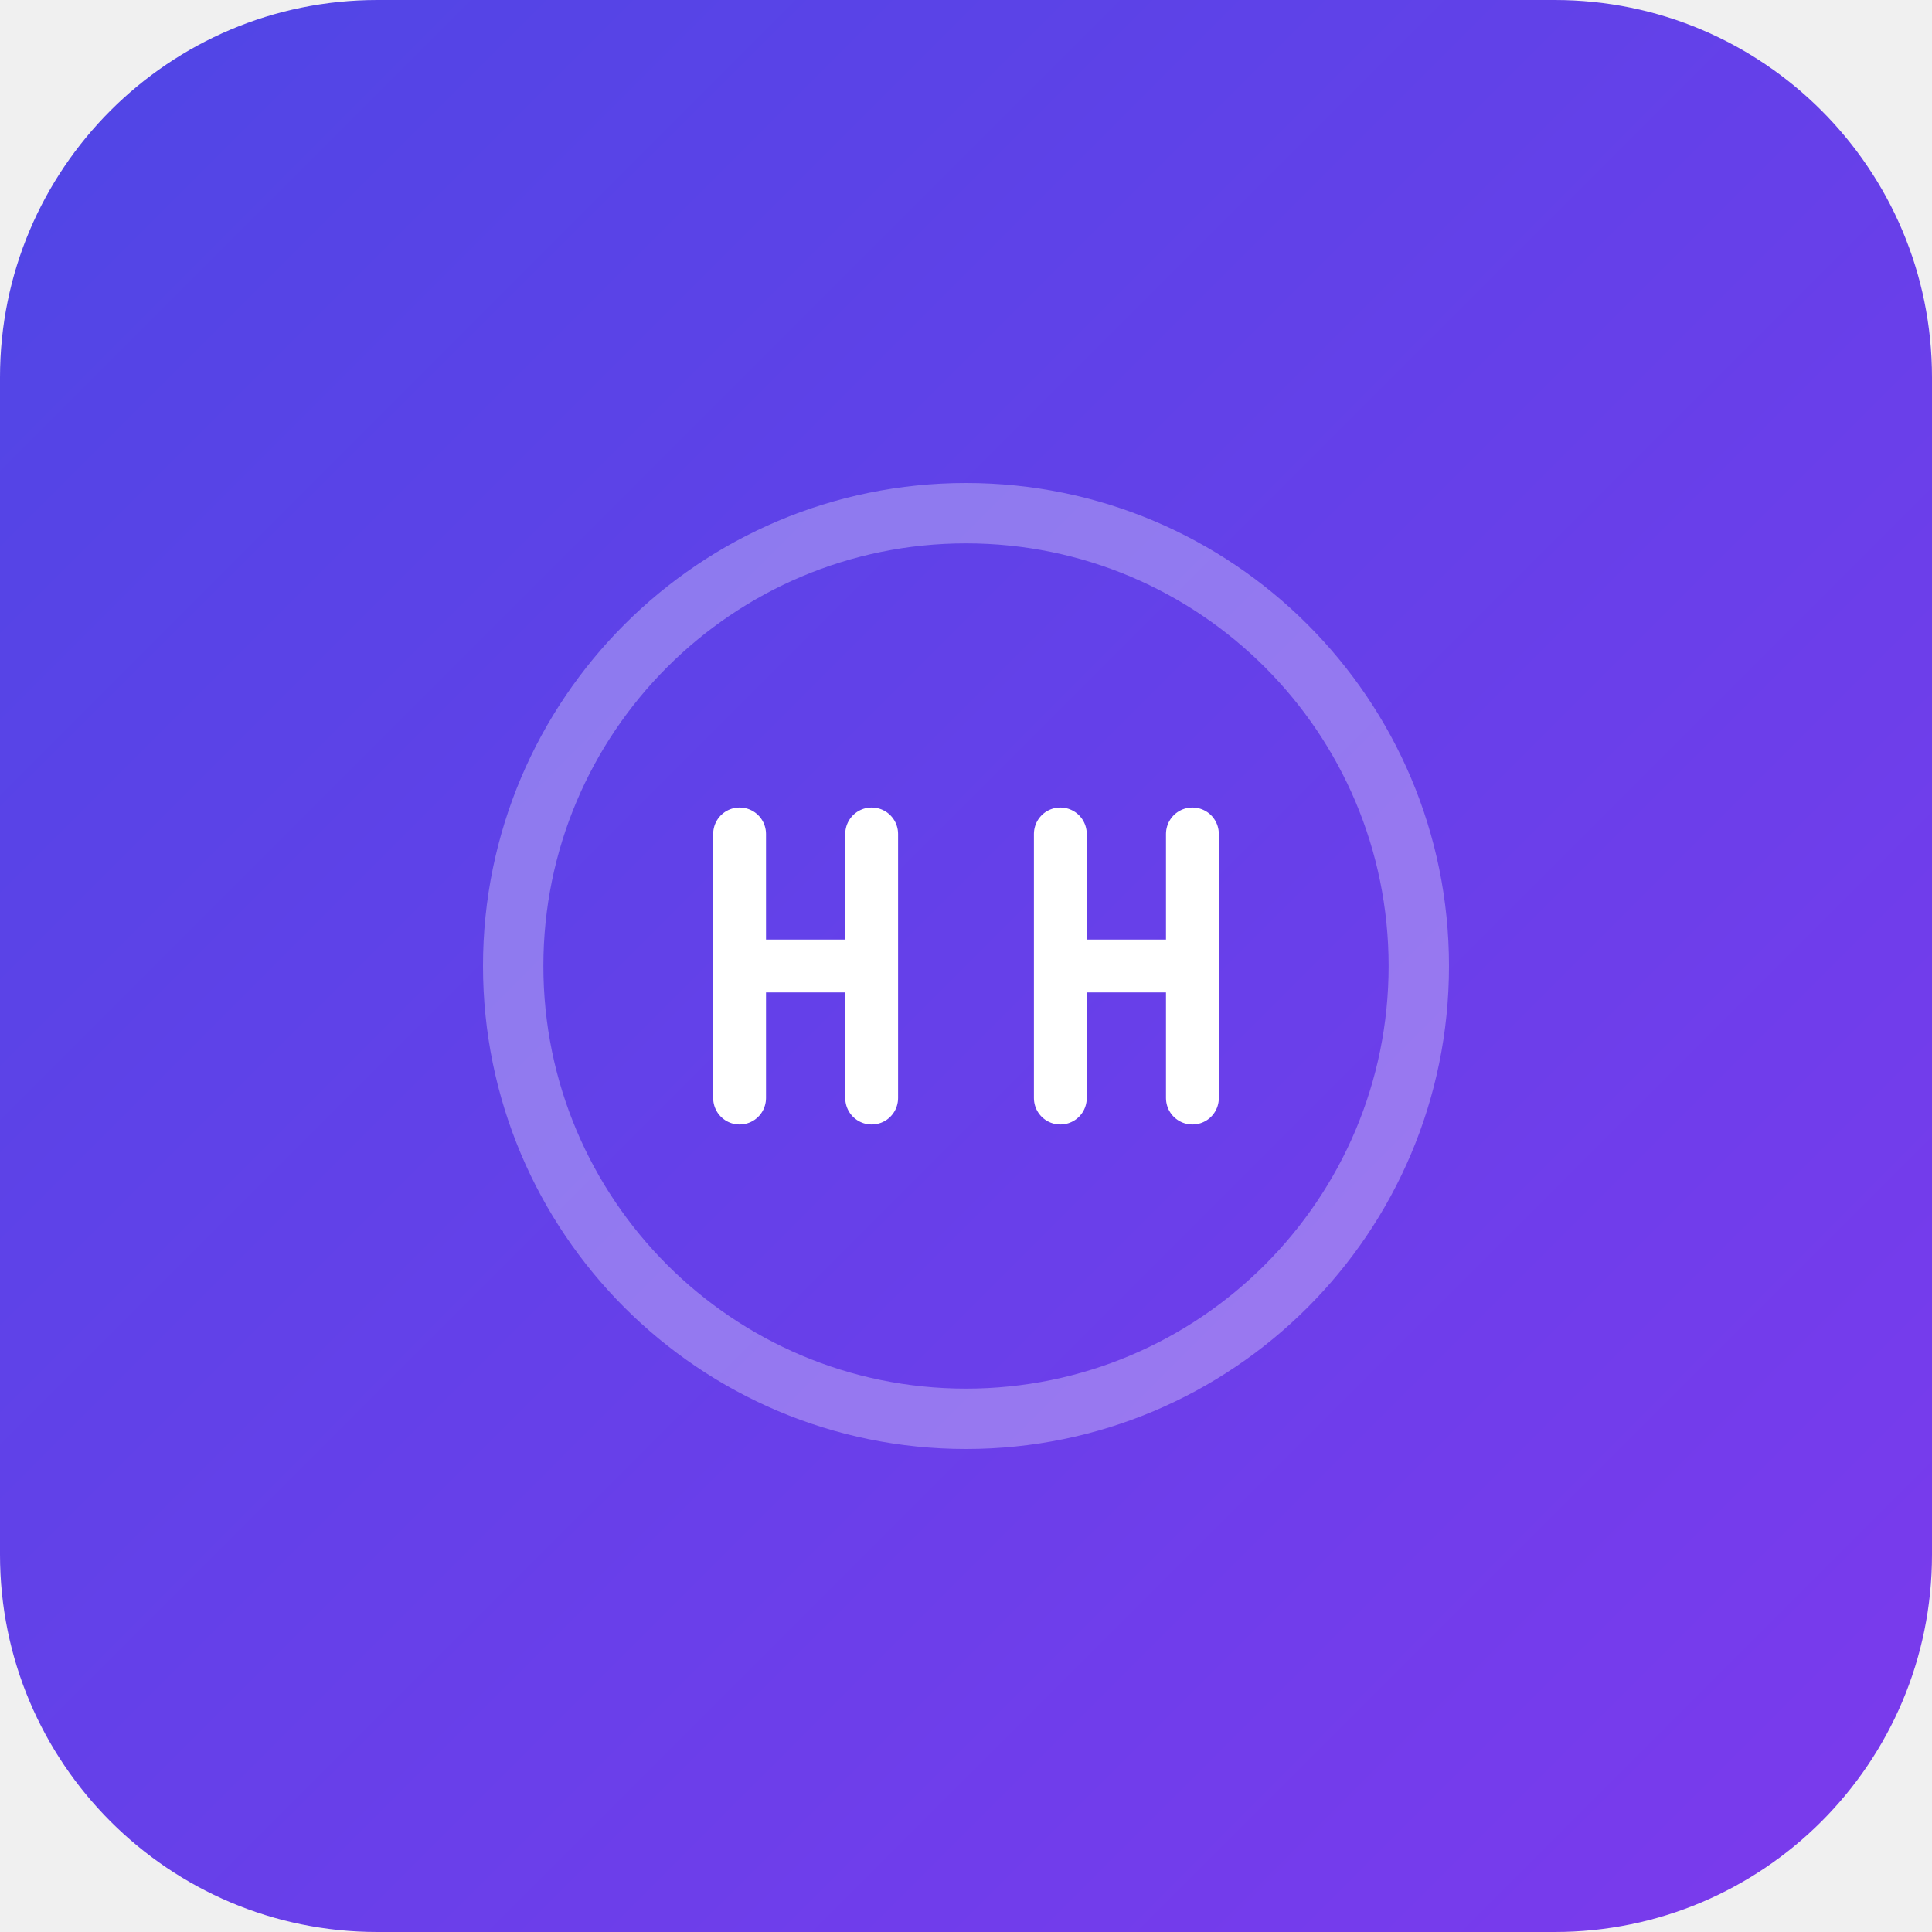
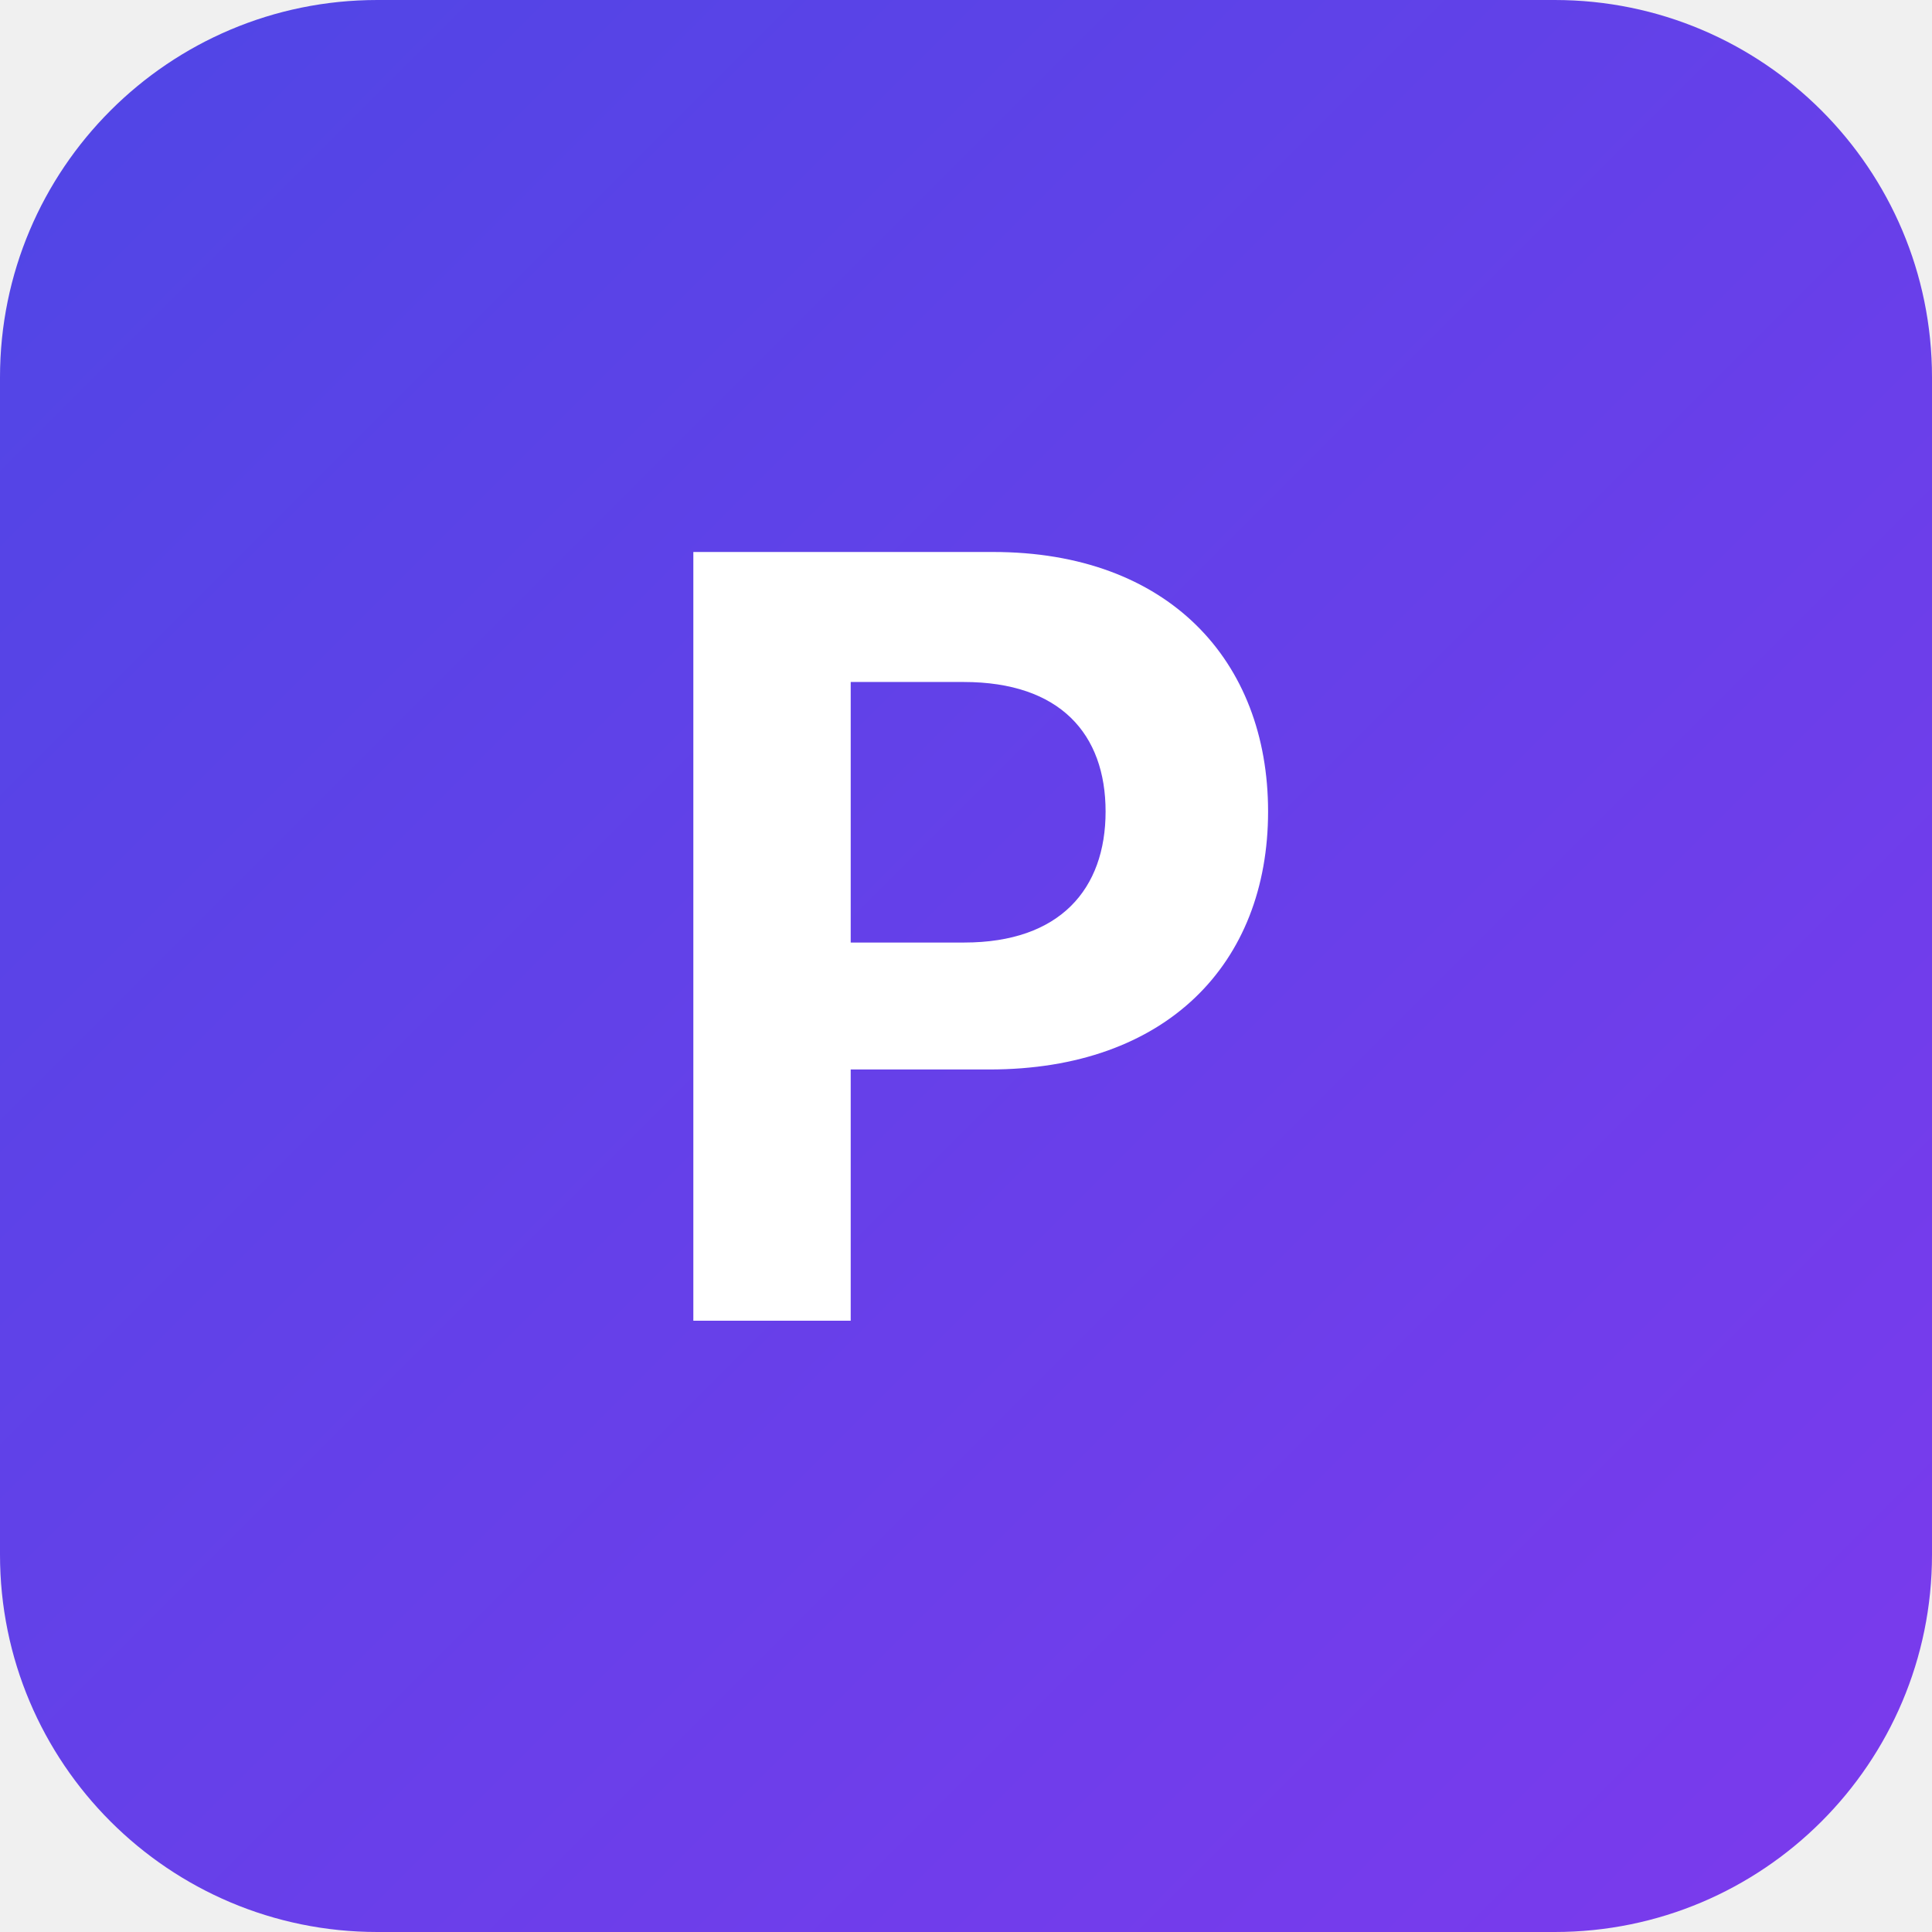
<svg xmlns="http://www.w3.org/2000/svg" viewBox="0 0 512 512" width="512" height="512">
  <defs>
    <linearGradient id="bg" x1="0%" y1="0%" x2="100%" y2="100%">
      <stop offset="0%" style="stop-color:#4F46E5" />
      <stop offset="100%" style="stop-color:#7C3AED" />
    </linearGradient>
  </defs>
  <rect width="512" height="512" rx="100" fill="url(#bg)" />
-   <g transform="translate(256, 256)">
-     <circle cx="0" cy="0" r="120" fill="none" stroke="white" stroke-width="16" opacity="0.3" />
-     <path d="M-60,-35 L-60,35 M-60,0 L-25,0 M-25,-35 L-25,35 M25,-35 L25,35 M25,0 L60,0 M60,-35 L60,35" stroke="white" stroke-width="14" stroke-linecap="round" fill="none" />
-   </g>
+   <text x="256" y="350" font-size="280" font-weight="bold" font-family="system-ui, -apple-system, sans-serif" text-anchor="middle" fill="white">P</text>
</svg>
